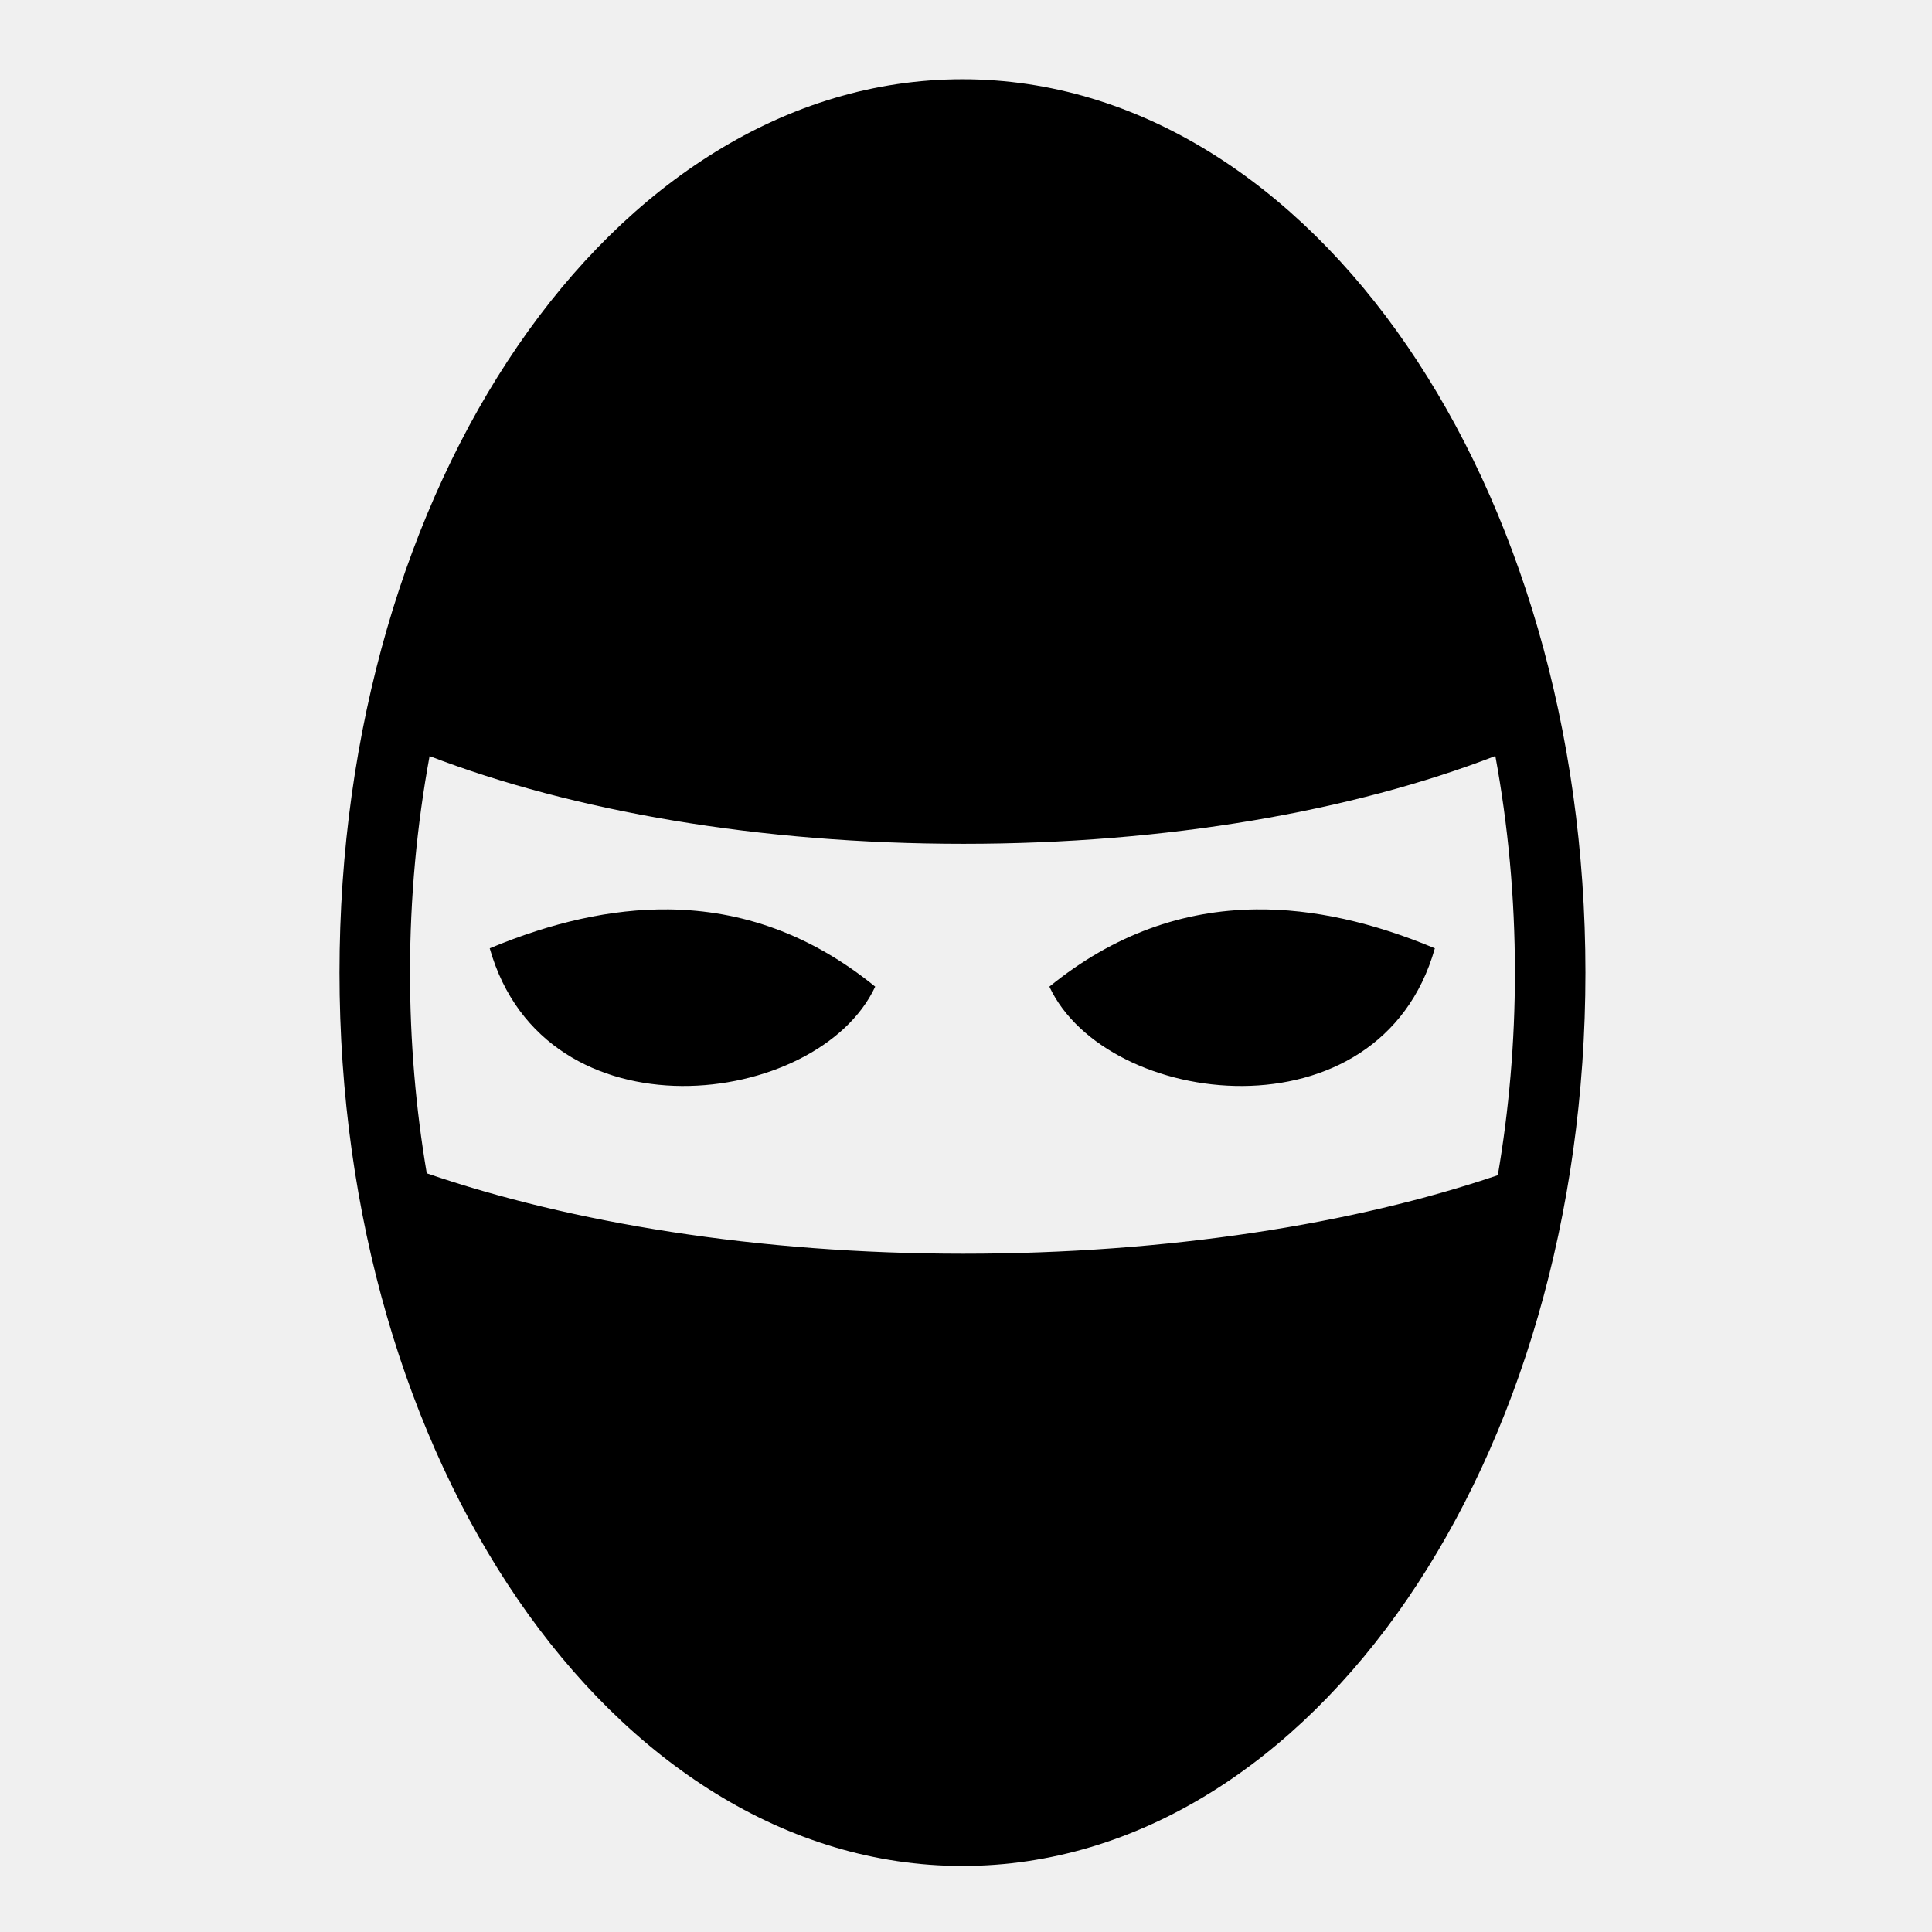
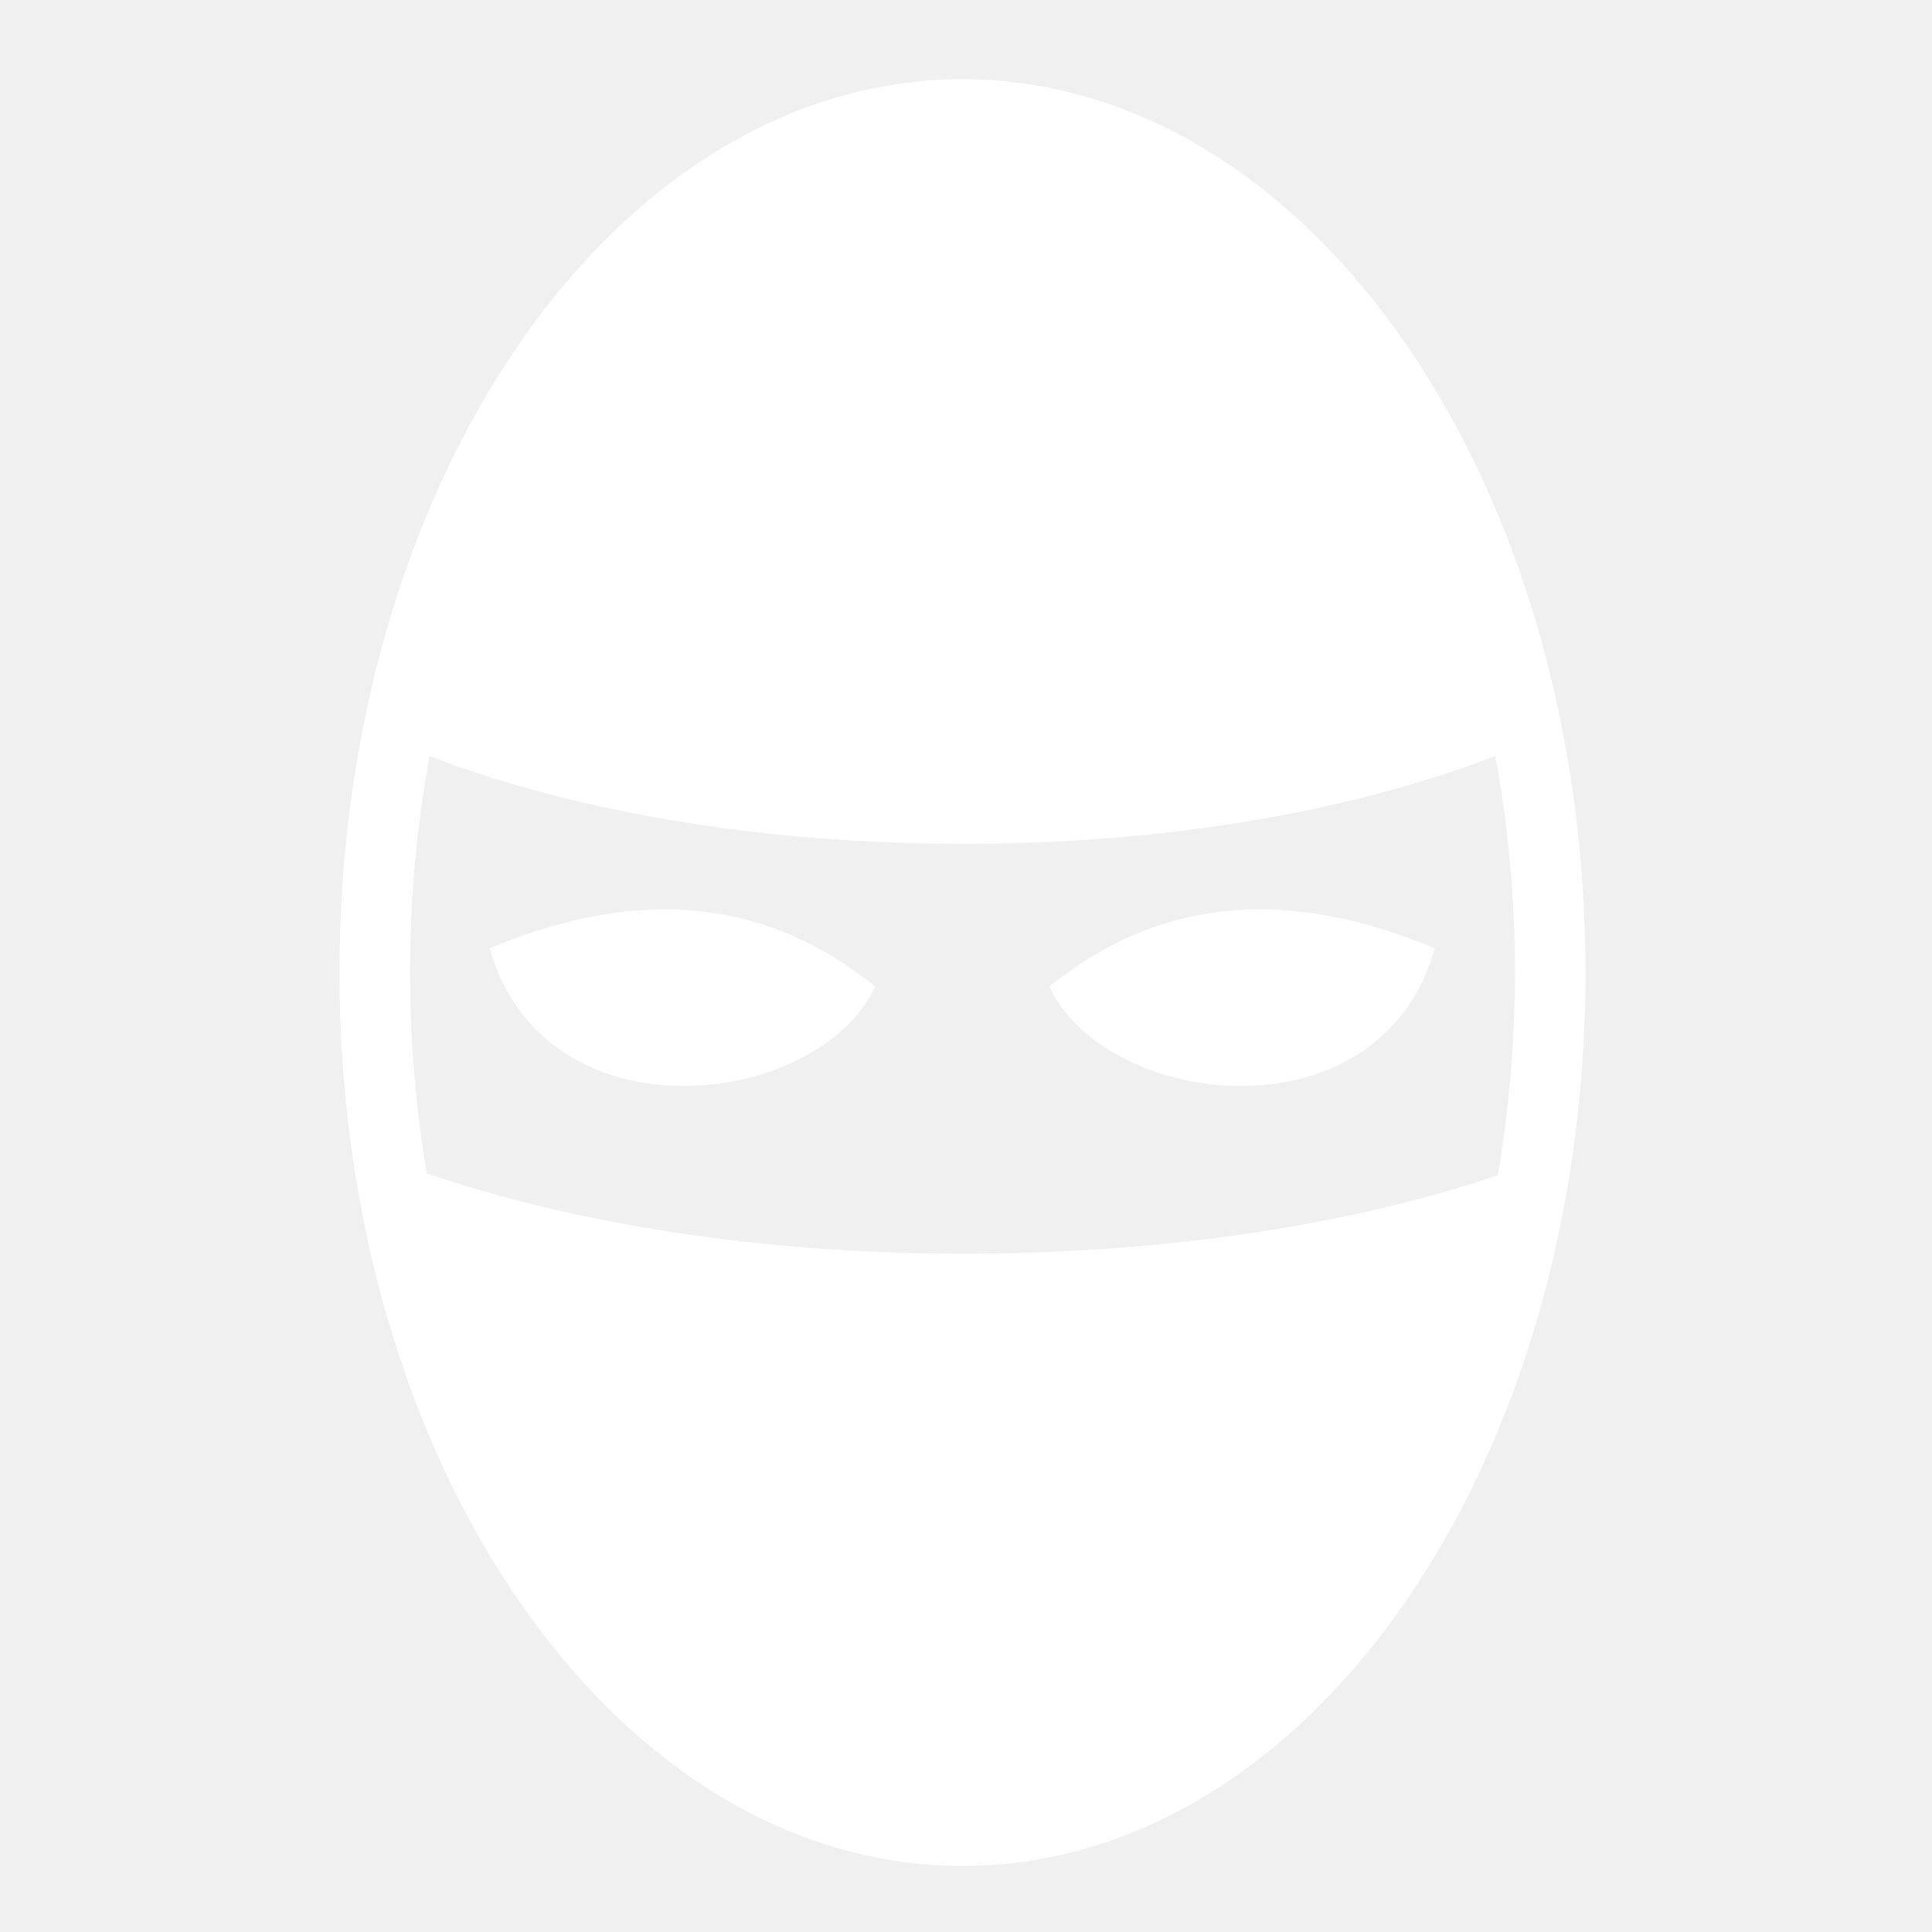
- <svg xmlns="http://www.w3.org/2000/svg" viewBox="0 0 512 512" style="height: 512px; width: 512px;">
-   <g class="" transform="translate(0,0)" style="">
-     <path d="M255.063 21c-46.697 0-88.406 27.674-117.844 70.656-29.44 42.982-47.25 101.566-47.25 166.094 0 64.527 17.81 123.112 47.25 166.094 29.437 42.982 71.146 70.656 117.843 70.656 46.696 0 88.405-27.674 117.843-70.656 29.44-42.982 47.25-101.567 47.25-166.094 0-64.528-17.81-123.112-47.25-166.094C343.468 48.674 301.76 21 255.062 21zM396.28 200.344c3.365 18.28 5.19 37.527 5.19 57.406 0 18.535-1.594 36.522-4.533 53.688-37.91 12.904-87.436 20.812-141.656 20.812-54.45 0-104.125-8.235-142.186-21.313-2.884-17.014-4.438-34.833-4.438-53.187 0-19.868 1.827-39.103 5.188-57.375 37.903 14.565 87.35 23.25 141.47 23.25 54.136 0 103.183-8.707 140.967-23.28zM177.157 241c-15.137-.162-30.97 3.458-47.375 10.313 14.562 51.423 87.08 42.483 102.157 10.156-17.004-13.822-35.318-20.262-54.78-20.47zm155.75 0c-19.462.208-37.808 6.648-54.812 20.47 15.078 32.326 87.596 41.266 102.156-10.158-16.405-6.854-32.206-10.474-47.344-10.312z" fill="#000000" fill-opacity="1" />
+ <svg xmlns="http://www.w3.org/2000/svg" version="1.2" viewBox="0 0 512 512" width="512" height="512">
+   <style>
+ 		.s0 { fill: #ffffff }
+ 	</style>
+   <g>
+     <path class="s0" d="m255.06 21c-46.69 0-88.4 27.67-117.84 70.66-29.44 42.98-47.25 101.56-47.25 166.09 0 64.53 17.81 123.11 47.25 166.09 29.44 42.99 71.15 70.66 117.84 70.66 46.7 0 88.41-27.67 117.85-70.66 29.44-42.98 47.25-101.56 47.25-166.09 0-64.53-17.81-123.11-47.25-166.09-29.44-42.99-71.15-70.66-117.85-70.66zm141.22 179.34c3.36 18.28 5.19 37.53 5.19 57.41 0 18.54-1.59 36.52-4.53 53.69-37.91 12.9-87.44 20.81-141.66 20.81-54.45 0-104.12-8.24-142.19-21.31-2.88-17.02-4.43-34.84-4.43-53.19 0-19.87 1.82-39.1 5.18-57.38 37.91 14.57 87.35 23.26 141.47 23.26 54.14 0 103.19-8.71 140.97-23.29zm-219.12 40.66c-15.14-0.16-30.97 3.46-47.38 10.31 14.56 51.43 87.08 42.49 102.16 10.16-17-13.82-35.32-20.26-54.78-20.47zm155.75 0c-19.46 0.21-37.81 6.65-54.81 20.47 15.07 32.33 87.59 41.27 102.15-10.16-16.4-6.85-32.2-10.47-47.34-10.31z" />
  </g>
</svg>
